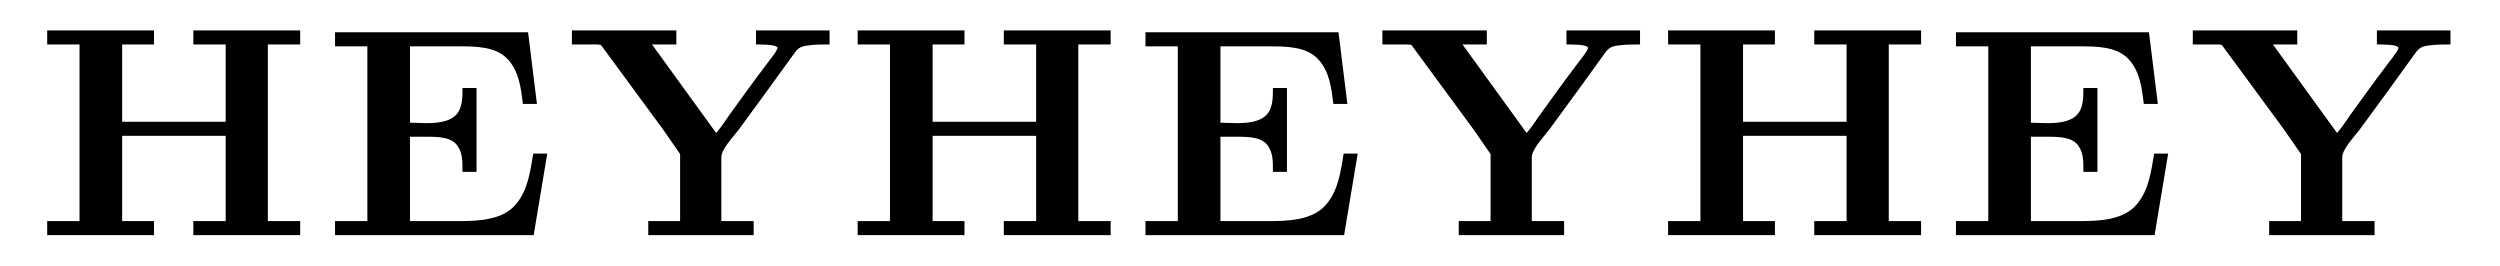
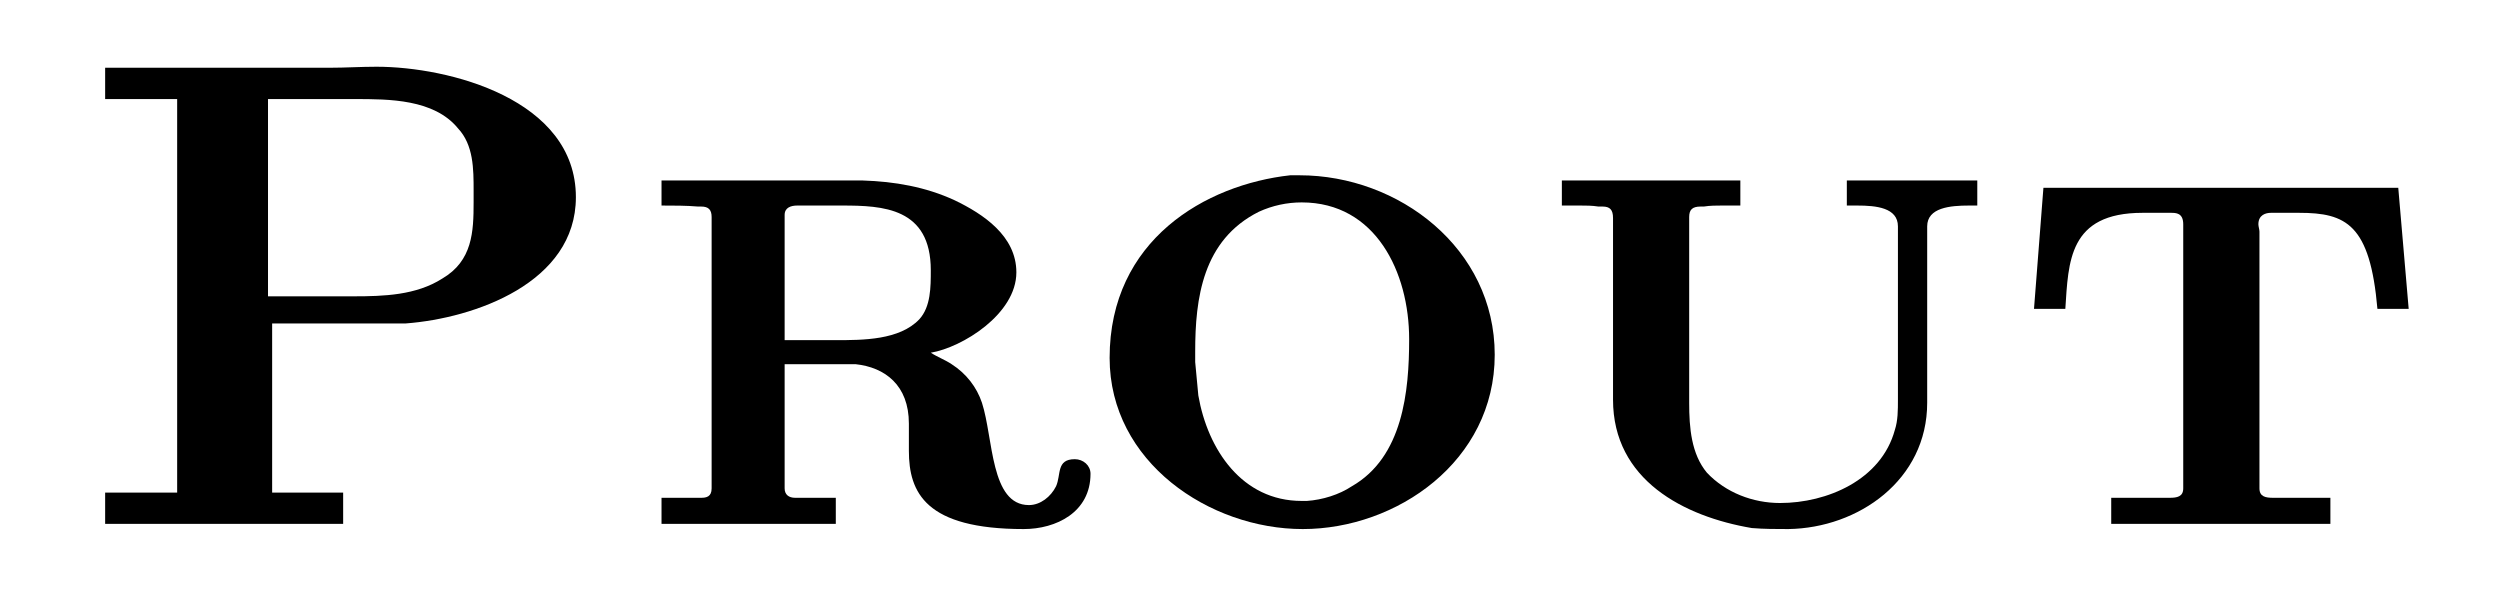
- <svg xmlns="http://www.w3.org/2000/svg" xmlns:xlink="http://www.w3.org/1999/xlink" width="83.384pt" height="8.854pt" viewBox="0 0 83.384 8.854" version="1.1">
+ <svg xmlns="http://www.w3.org/2000/svg" xmlns:xlink="http://www.w3.org/1999/xlink" width="37.425pt" height="8.854pt" viewBox="0 0 37.425 8.854" version="1.1">
  <defs>
    <g>
      <path overflow="visible" id="glyph0-0" style="stroke:none;" d="" />
-       <path overflow="visible" id="glyph0-1" style="stroke:none;" d="M 0.578 -6.844 L 0.578 -6.375 L 1.656 -6.375 L 1.656 -0.484 L 0.578 -0.484 L 0.578 -0.016 L 4.141 -0.016 L 4.141 -0.484 L 3.078 -0.484 L 3.078 -3.328 L 6.531 -3.328 L 6.531 -0.484 L 5.453 -0.484 L 5.453 -0.016 L 9.016 -0.016 L 9.016 -0.484 L 7.938 -0.484 L 7.938 -6.375 L 9.016 -6.375 L 9.016 -6.844 L 5.453 -6.844 L 5.453 -6.375 L 6.531 -6.375 L 6.531 -3.797 L 3.078 -3.797 L 3.078 -6.375 L 4.141 -6.375 L 4.141 -6.844 Z M 0.578 -6.844 " />
-       <path overflow="visible" id="glyph0-2" style="stroke:none;" d="M 0.578 -6.781 L 0.578 -6.312 L 1.656 -6.312 L 1.656 -0.484 L 0.578 -0.484 L 0.578 -0.016 L 7.203 -0.016 L 7.656 -2.734 L 7.188 -2.734 C 7.094 -2.172 7.016 -1.531 6.625 -1.062 C 6.188 -0.516 5.359 -0.484 4.719 -0.484 L 3.078 -0.484 L 3.078 -3.297 C 3.25 -3.297 3.438 -3.297 3.625 -3.297 C 4 -3.297 4.5 -3.297 4.688 -2.953 C 4.828 -2.734 4.828 -2.469 4.828 -2.219 L 4.828 -2.125 L 5.297 -2.125 L 5.297 -4.922 L 4.828 -4.922 L 4.828 -4.828 C 4.828 -4.156 4.688 -3.75 3.625 -3.75 C 3.438 -3.75 3.25 -3.766 3.078 -3.766 L 3.078 -6.312 L 4.719 -6.312 C 5.25 -6.312 5.953 -6.312 6.344 -5.875 C 6.719 -5.469 6.781 -4.906 6.844 -4.391 L 7.312 -4.391 L 7.016 -6.781 Z M 0.578 -6.781 " />
-       <path overflow="visible" id="glyph0-3" style="stroke:none;" d="M 0.344 -6.844 L 0.344 -6.375 L 1.203 -6.375 L 1.312 -6.359 L 3.391 -3.531 L 3.953 -2.719 L 3.953 -0.484 L 2.891 -0.484 L 2.891 -0.016 L 6.406 -0.016 L 6.406 -0.484 L 5.328 -0.484 L 5.328 -2.609 C 5.328 -2.875 5.688 -3.25 5.906 -3.531 C 6.516 -4.359 7.109 -5.172 7.703 -6 C 7.859 -6.219 7.922 -6.312 8.234 -6.344 C 8.469 -6.375 8.703 -6.375 8.938 -6.375 L 8.938 -6.844 L 6.484 -6.844 L 6.484 -6.375 C 6.719 -6.375 7.172 -6.375 7.203 -6.266 C 7.203 -6.156 6.875 -5.781 6.734 -5.578 C 6.375 -5.109 6.047 -4.641 5.703 -4.172 C 5.516 -3.922 5.359 -3.656 5.156 -3.422 L 3.016 -6.375 L 3.828 -6.375 L 3.828 -6.844 Z M 0.344 -6.844 " />
+       <path overflow="visible" id="glyph0-1" style="stroke:none;" d="M 0.578 -6.844 L 0.578 -6.375 L 1.656 -6.375 L 1.656 -0.484 L 0.578 -0.484 L 0.578 -0.016 L 4.141 -0.016 L 4.141 -0.484 L 3.078 -0.484 L 3.078 -3.016 L 5.078 -3.016 C 6.109 -3.094 7.625 -3.625 7.625 -4.906 C 7.625 -6.375 5.719 -6.859 4.641 -6.859 C 4.406 -6.859 4.172 -6.844 3.953 -6.844 Z M 3.016 -3.422 L 3.016 -6.375 L 4.312 -6.375 C 4.828 -6.375 5.5 -6.375 5.859 -5.938 C 6.094 -5.688 6.094 -5.328 6.094 -5 L 6.094 -4.828 C 6.094 -4.391 6.078 -3.953 5.625 -3.688 C 5.234 -3.438 4.75 -3.422 4.297 -3.422 Z M 3.016 -3.422 " />
+       <path overflow="visible" id="glyph0-2" style="stroke:none;" d="M 0.469 -5.156 L 0.469 -4.781 C 0.641 -4.781 0.844 -4.781 1.016 -4.766 L 1.062 -4.766 C 1.172 -4.766 1.219 -4.719 1.219 -4.609 L 1.219 -0.547 C 1.219 -0.422 1.141 -0.406 1.062 -0.406 L 1 -0.406 C 0.922 -0.406 0.828 -0.406 0.734 -0.406 L 0.469 -0.406 L 0.469 -0.016 L 3.078 -0.016 L 3.078 -0.406 L 2.797 -0.406 C 2.719 -0.406 2.625 -0.406 2.531 -0.406 L 2.469 -0.406 C 2.375 -0.406 2.312 -0.453 2.312 -0.547 L 2.312 -2.406 L 3.375 -2.406 C 3.812 -2.359 4.172 -2.094 4.172 -1.516 L 4.172 -1.109 C 4.172 -0.484 4.422 0.062 5.891 0.062 C 6.375 0.062 6.891 -0.188 6.891 -0.766 C 6.891 -0.891 6.781 -0.984 6.656 -0.984 C 6.375 -0.984 6.453 -0.75 6.375 -0.578 C 6.297 -0.422 6.141 -0.297 5.969 -0.297 C 5.391 -0.297 5.438 -1.297 5.266 -1.828 C 5.188 -2.062 5.031 -2.266 4.812 -2.406 C 4.719 -2.469 4.594 -2.516 4.5 -2.578 C 4.969 -2.656 5.781 -3.156 5.781 -3.781 C 5.781 -4.328 5.281 -4.656 4.859 -4.859 C 4.422 -5.062 3.953 -5.141 3.484 -5.156 Z M 2.312 -2.766 L 2.312 -4.641 C 2.312 -4.75 2.406 -4.781 2.5 -4.781 L 3.172 -4.781 C 3.781 -4.781 4.5 -4.75 4.5 -3.812 C 4.5 -3.562 4.5 -3.266 4.328 -3.078 C 4.031 -2.766 3.484 -2.766 3.078 -2.766 L 3.016 -2.766 C 2.781 -2.766 2.547 -2.766 2.312 -2.766 Z M 2.312 -2.766 " />
+       <path overflow="visible" id="glyph0-3" style="stroke:none;" d="M 3.25 -5.234 C 1.984 -5.094 0.547 -4.266 0.547 -2.5 C 0.547 -0.938 2.047 0.062 3.438 0.062 C 4.844 0.062 6.312 -0.953 6.312 -2.547 C 6.312 -4.141 4.875 -5.234 3.391 -5.234 Z M 1.828 -2.438 L 1.828 -2.594 C 1.828 -3.391 1.938 -4.266 2.781 -4.688 C 2.984 -4.781 3.203 -4.828 3.422 -4.828 C 4.531 -4.828 5.031 -3.781 5.031 -2.781 C 5.031 -2 4.938 -1.016 4.172 -0.578 C 3.984 -0.453 3.734 -0.375 3.5 -0.359 L 3.422 -0.359 C 2.531 -0.359 2.016 -1.125 1.875 -1.938 C 1.859 -2.109 1.844 -2.266 1.828 -2.438 Z M 1.828 -2.438 " />
+       <path overflow="visible" id="glyph0-4" style="stroke:none;" d="M 0.453 -5.156 L 0.453 -4.781 L 0.734 -4.781 C 0.812 -4.781 0.906 -4.781 1 -4.766 L 1.062 -4.766 C 1.172 -4.766 1.219 -4.719 1.219 -4.594 L 1.219 -1.875 C 1.219 -0.672 2.281 -0.125 3.297 0.047 C 3.484 0.062 3.656 0.062 3.844 0.062 C 4.891 0.047 5.922 -0.672 5.922 -1.828 L 5.922 -4.469 C 5.922 -4.75 6.266 -4.781 6.547 -4.781 L 6.672 -4.781 L 6.672 -5.156 L 4.719 -5.156 L 4.719 -4.781 L 4.875 -4.781 C 5.156 -4.781 5.484 -4.75 5.484 -4.469 L 5.484 -1.875 C 5.484 -1.719 5.484 -1.562 5.438 -1.422 C 5.234 -0.672 4.422 -0.328 3.719 -0.328 C 3.312 -0.328 2.906 -0.484 2.625 -0.781 C 2.391 -1.062 2.359 -1.453 2.359 -1.828 L 2.359 -4.609 C 2.359 -4.719 2.406 -4.766 2.531 -4.766 L 2.578 -4.766 C 2.672 -4.781 2.766 -4.781 2.844 -4.781 L 3.125 -4.781 L 3.125 -5.156 Z M 0.453 -5.156 " />
+       <path overflow="visible" id="glyph0-5" style="stroke:none;" d="M 0.516 -5.047 L 0.375 -3.234 L 0.844 -3.234 C 0.891 -3.938 0.891 -4.672 2 -4.672 L 2.422 -4.672 C 2.5 -4.672 2.609 -4.672 2.609 -4.5 L 2.609 -0.547 C 2.609 -0.422 2.516 -0.406 2.406 -0.406 L 2.297 -0.406 C 2.172 -0.406 2.047 -0.406 1.906 -0.406 L 1.531 -0.406 L 1.531 -0.016 L 4.812 -0.016 L 4.812 -0.406 L 4.422 -0.406 C 4.297 -0.406 4.172 -0.406 4.047 -0.406 L 3.953 -0.406 C 3.844 -0.406 3.75 -0.422 3.75 -0.547 L 3.75 -4.391 C 3.75 -4.422 3.734 -4.469 3.734 -4.5 C 3.734 -4.641 3.844 -4.672 3.922 -4.672 L 4.344 -4.672 C 5.047 -4.672 5.406 -4.5 5.516 -3.234 L 5.984 -3.234 L 5.828 -5.047 Z M 0.516 -5.047 " />
    </g>
  </defs>
  <g id="surface1">
    <g style="fill:rgb(0%,0%,0%);fill-opacity:1;">
      <use xlink:href="#glyph0-1" x="0.996" y="7.858" />
-       <use xlink:href="#glyph0-2" x="10.597" y="7.858" />
-       <use xlink:href="#glyph0-3" x="18.731" y="7.858" />
-       <use xlink:href="#glyph0-1" x="28.028" y="7.858" />
-       <use xlink:href="#glyph0-2" x="37.628" y="7.858" />
-       <use xlink:href="#glyph0-3" x="45.763" y="7.858" />
-       <use xlink:href="#glyph0-1" x="55.059" y="7.858" />
-       <use xlink:href="#glyph0-2" x="64.66" y="7.858" />
-       <use xlink:href="#glyph0-3" x="72.794" y="7.858" />
+       <use xlink:href="#glyph0-2" x="9.434" y="7.858" />
+     </g>
+     <g style="fill:rgb(0%,0%,0%);fill-opacity:1;">
+       <use xlink:href="#glyph0-3" x="16.064" y="7.858" />
+       <use xlink:href="#glyph0-4" x="22.928" y="7.858" />
+       <use xlink:href="#glyph0-5" x="30.074" y="7.858" />
    </g>
  </g>
</svg>
